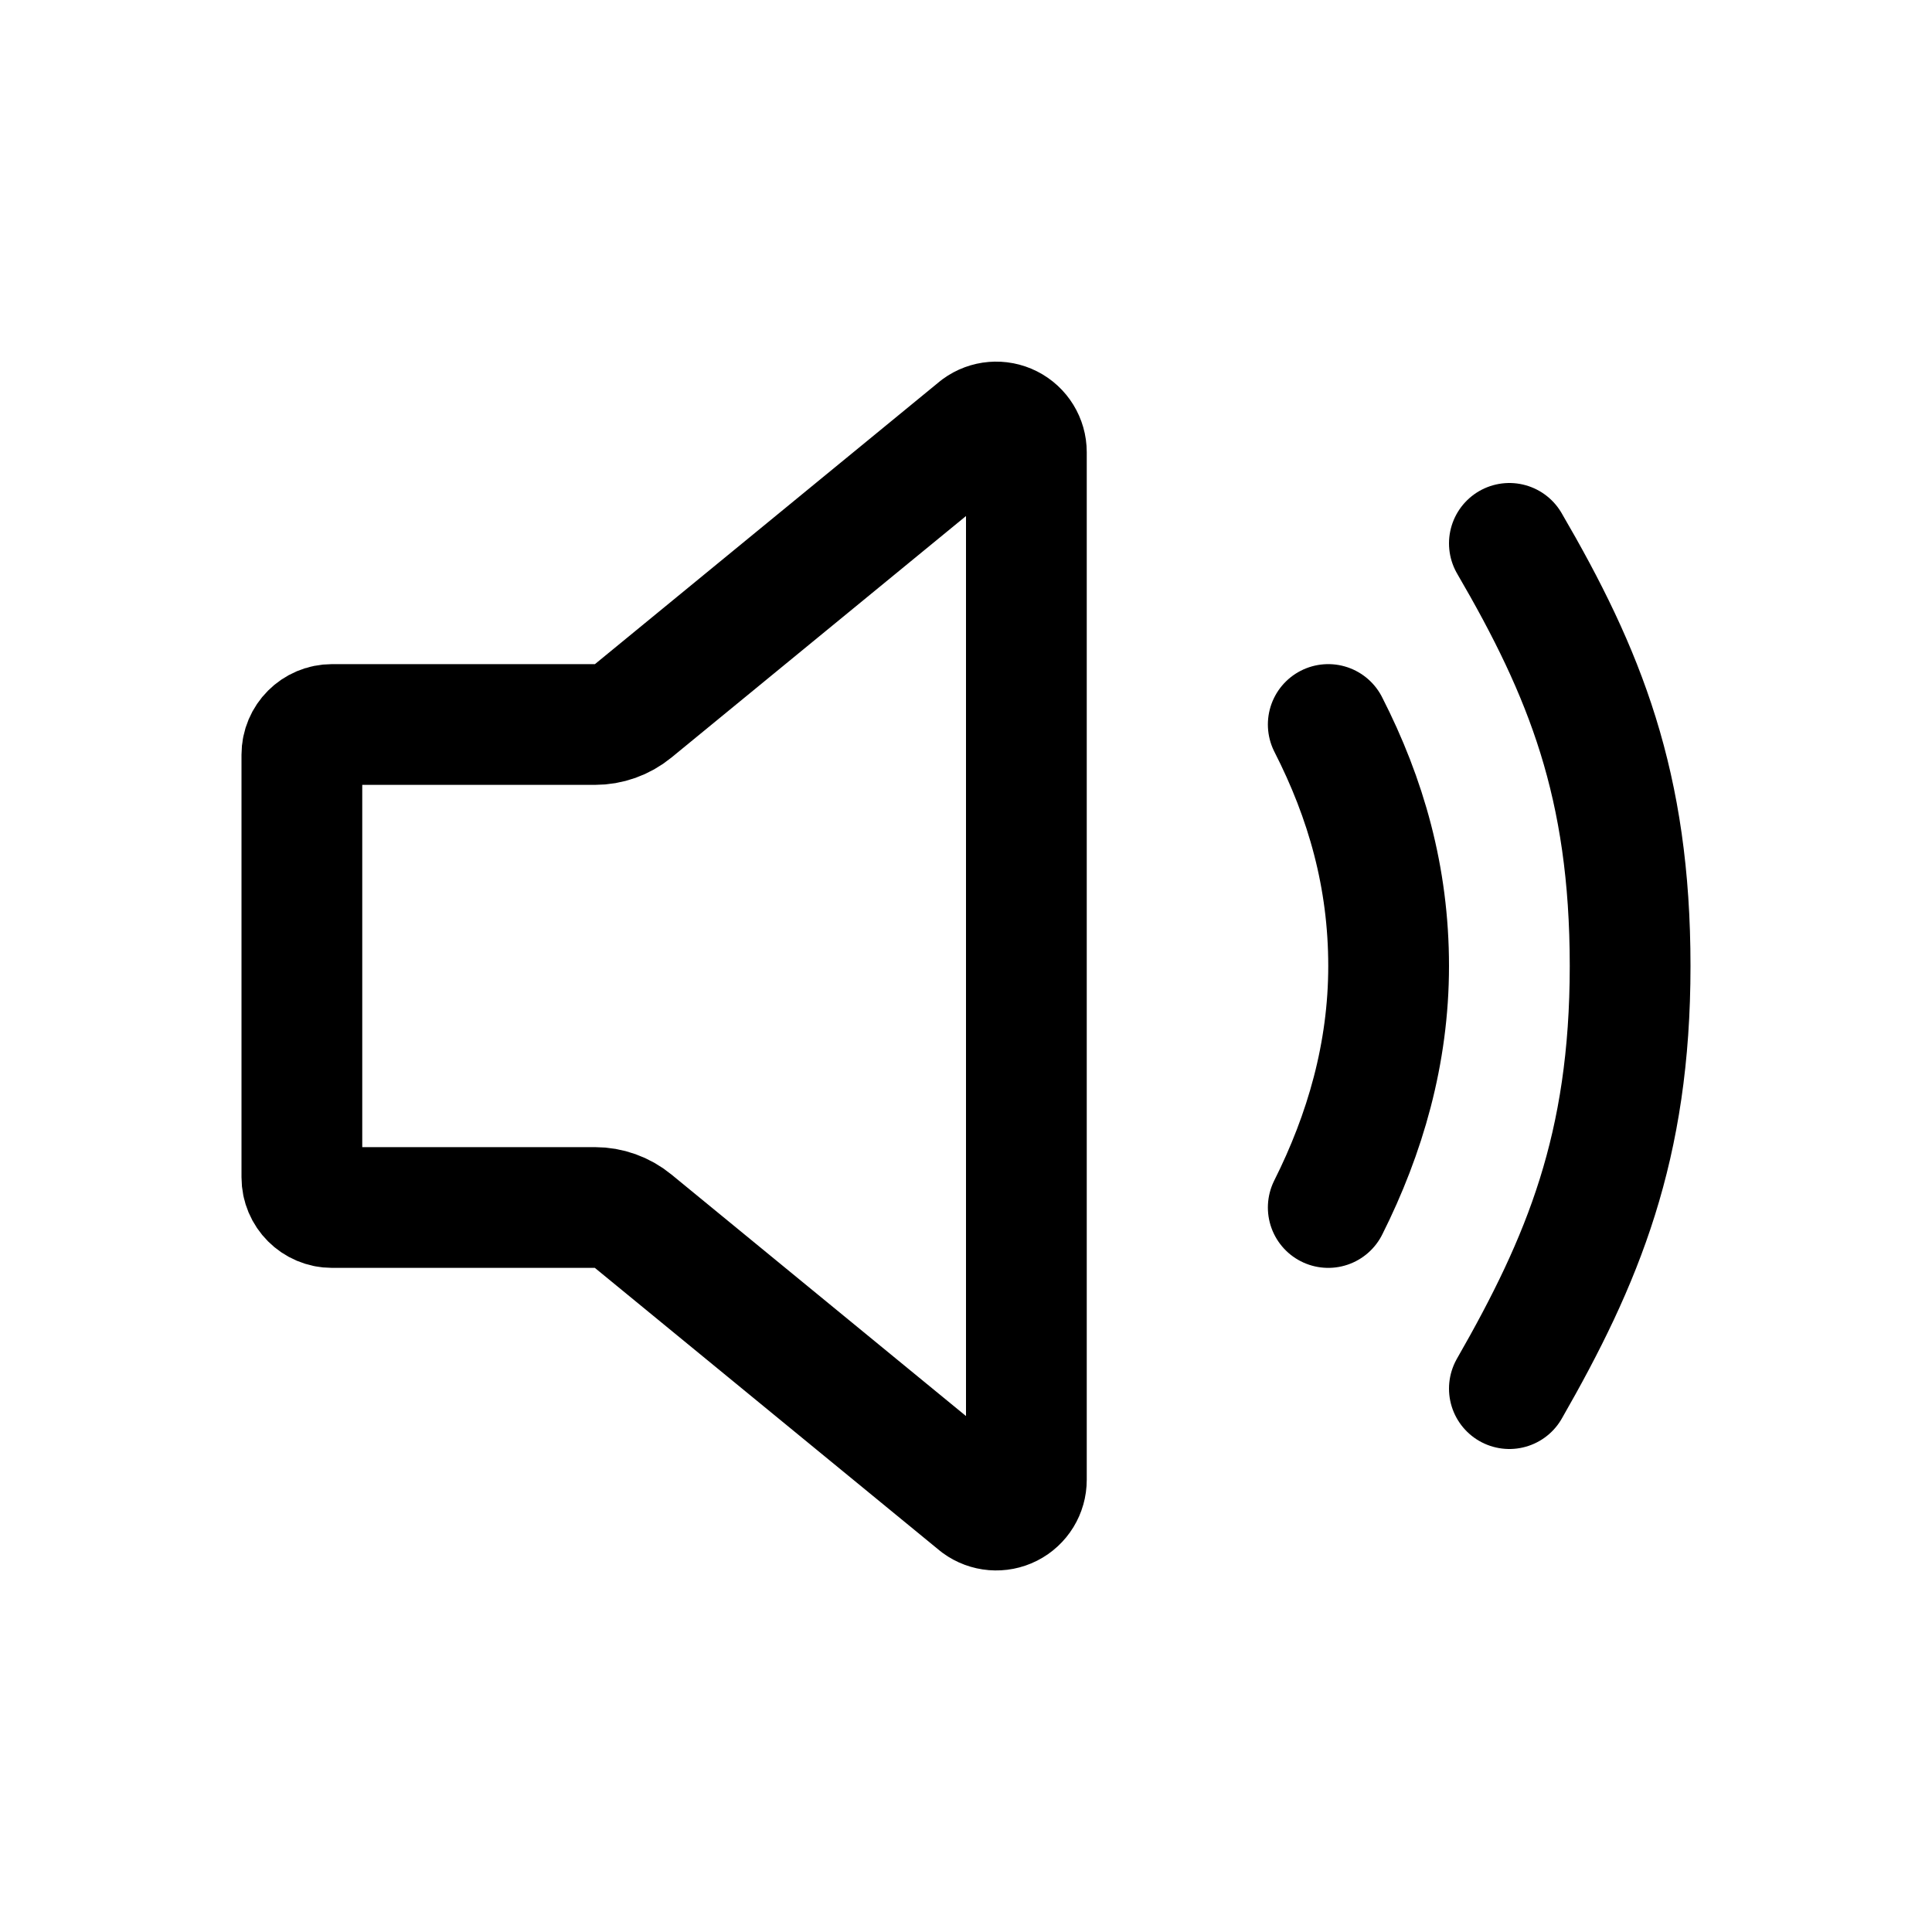
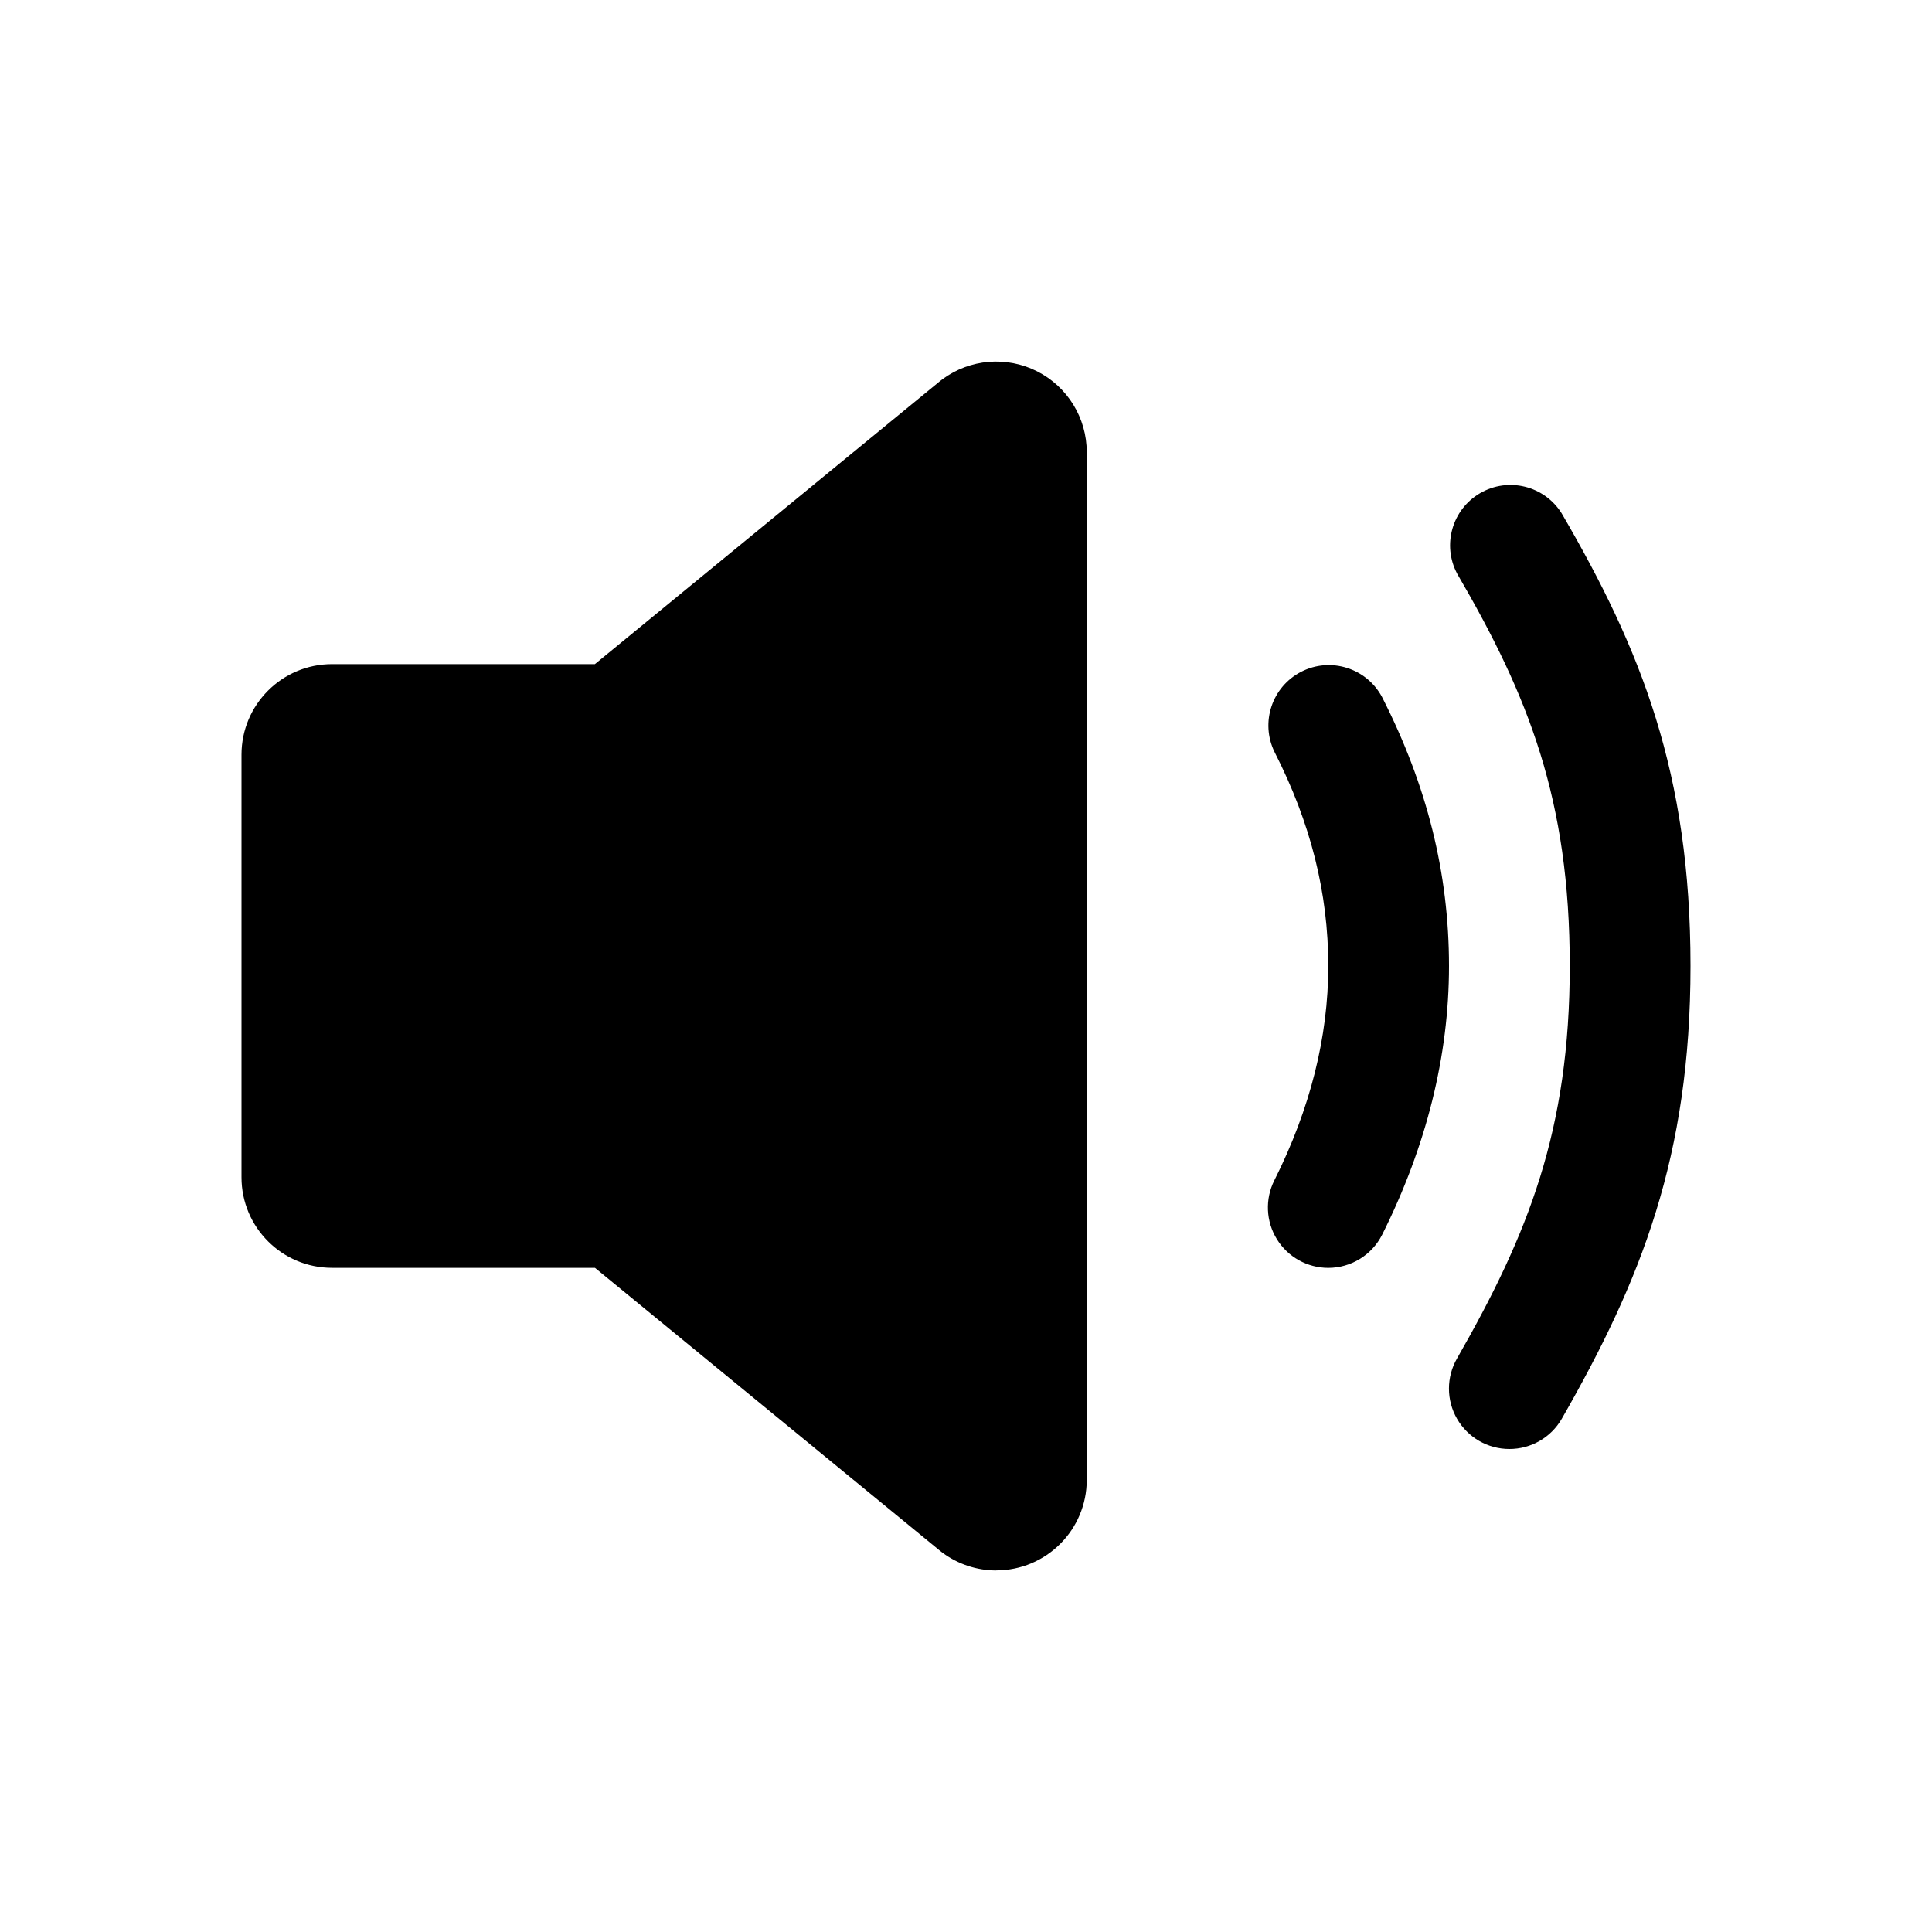
- <svg xmlns="http://www.w3.org/2000/svg" class="icon no-fill" viewBox="0 0 512 512">
-   <path d="M157.65 192H88a8 8 0 00-8 8v112a8 8 0 008 8h69.65a16 16 0 0110.14 3.63l91.47 75a8 8 0 0012.74-6.46V119.83a8 8 0 00-12.74-6.44l-91.47 75a16 16 0 01-10.14 3.61zM352 320c9.74-19.41 16-40.81 16-64 0-23.51-6-44.4-16-64M400 368c19.48-34 32-64 32-112s-12-77.7-32-112" fill="none" stroke="currentColor" stroke-linecap="round" stroke-linejoin="round" stroke-width="32" />
+ <svg xmlns="http://www.w3.org/2000/svg" class="icon" viewBox="0 0 512 512">
+   <path d="M264 416.19a23.92 23.92 0 01-14.21-4.69l-.66-.51-91.46-75H88a24 24 0 01-24-24V200a24 24 0 0124-24h69.65l91.46-75 .66-.51A24 24 0 01288 119.83v272.34a24 24 0 01-24 24zM352 336a16 16 0 01-14.29-23.18c9.49-18.9 14.3-38 14.3-56.82 0-19.36-4.66-37.92-14.25-56.73a16 16 0 0128.5-14.54C378.2 208.16 384 231.47 384 256c0 23.83-6 47.78-17.7 71.18A16 16 0 01352 336z" />
+   <path d="M400 384a16 16 0 01-13.87-24C405 327.05 416 299.45 416 256c0-44.12-10.94-71.52-29.83-103.95A16 16 0 01413.83 136C434.92 172.16 448 204.88 448 256c0 50.36-13.06 83.24-34.12 120a16 16 0 01-13.88 8z" />
</svg>
